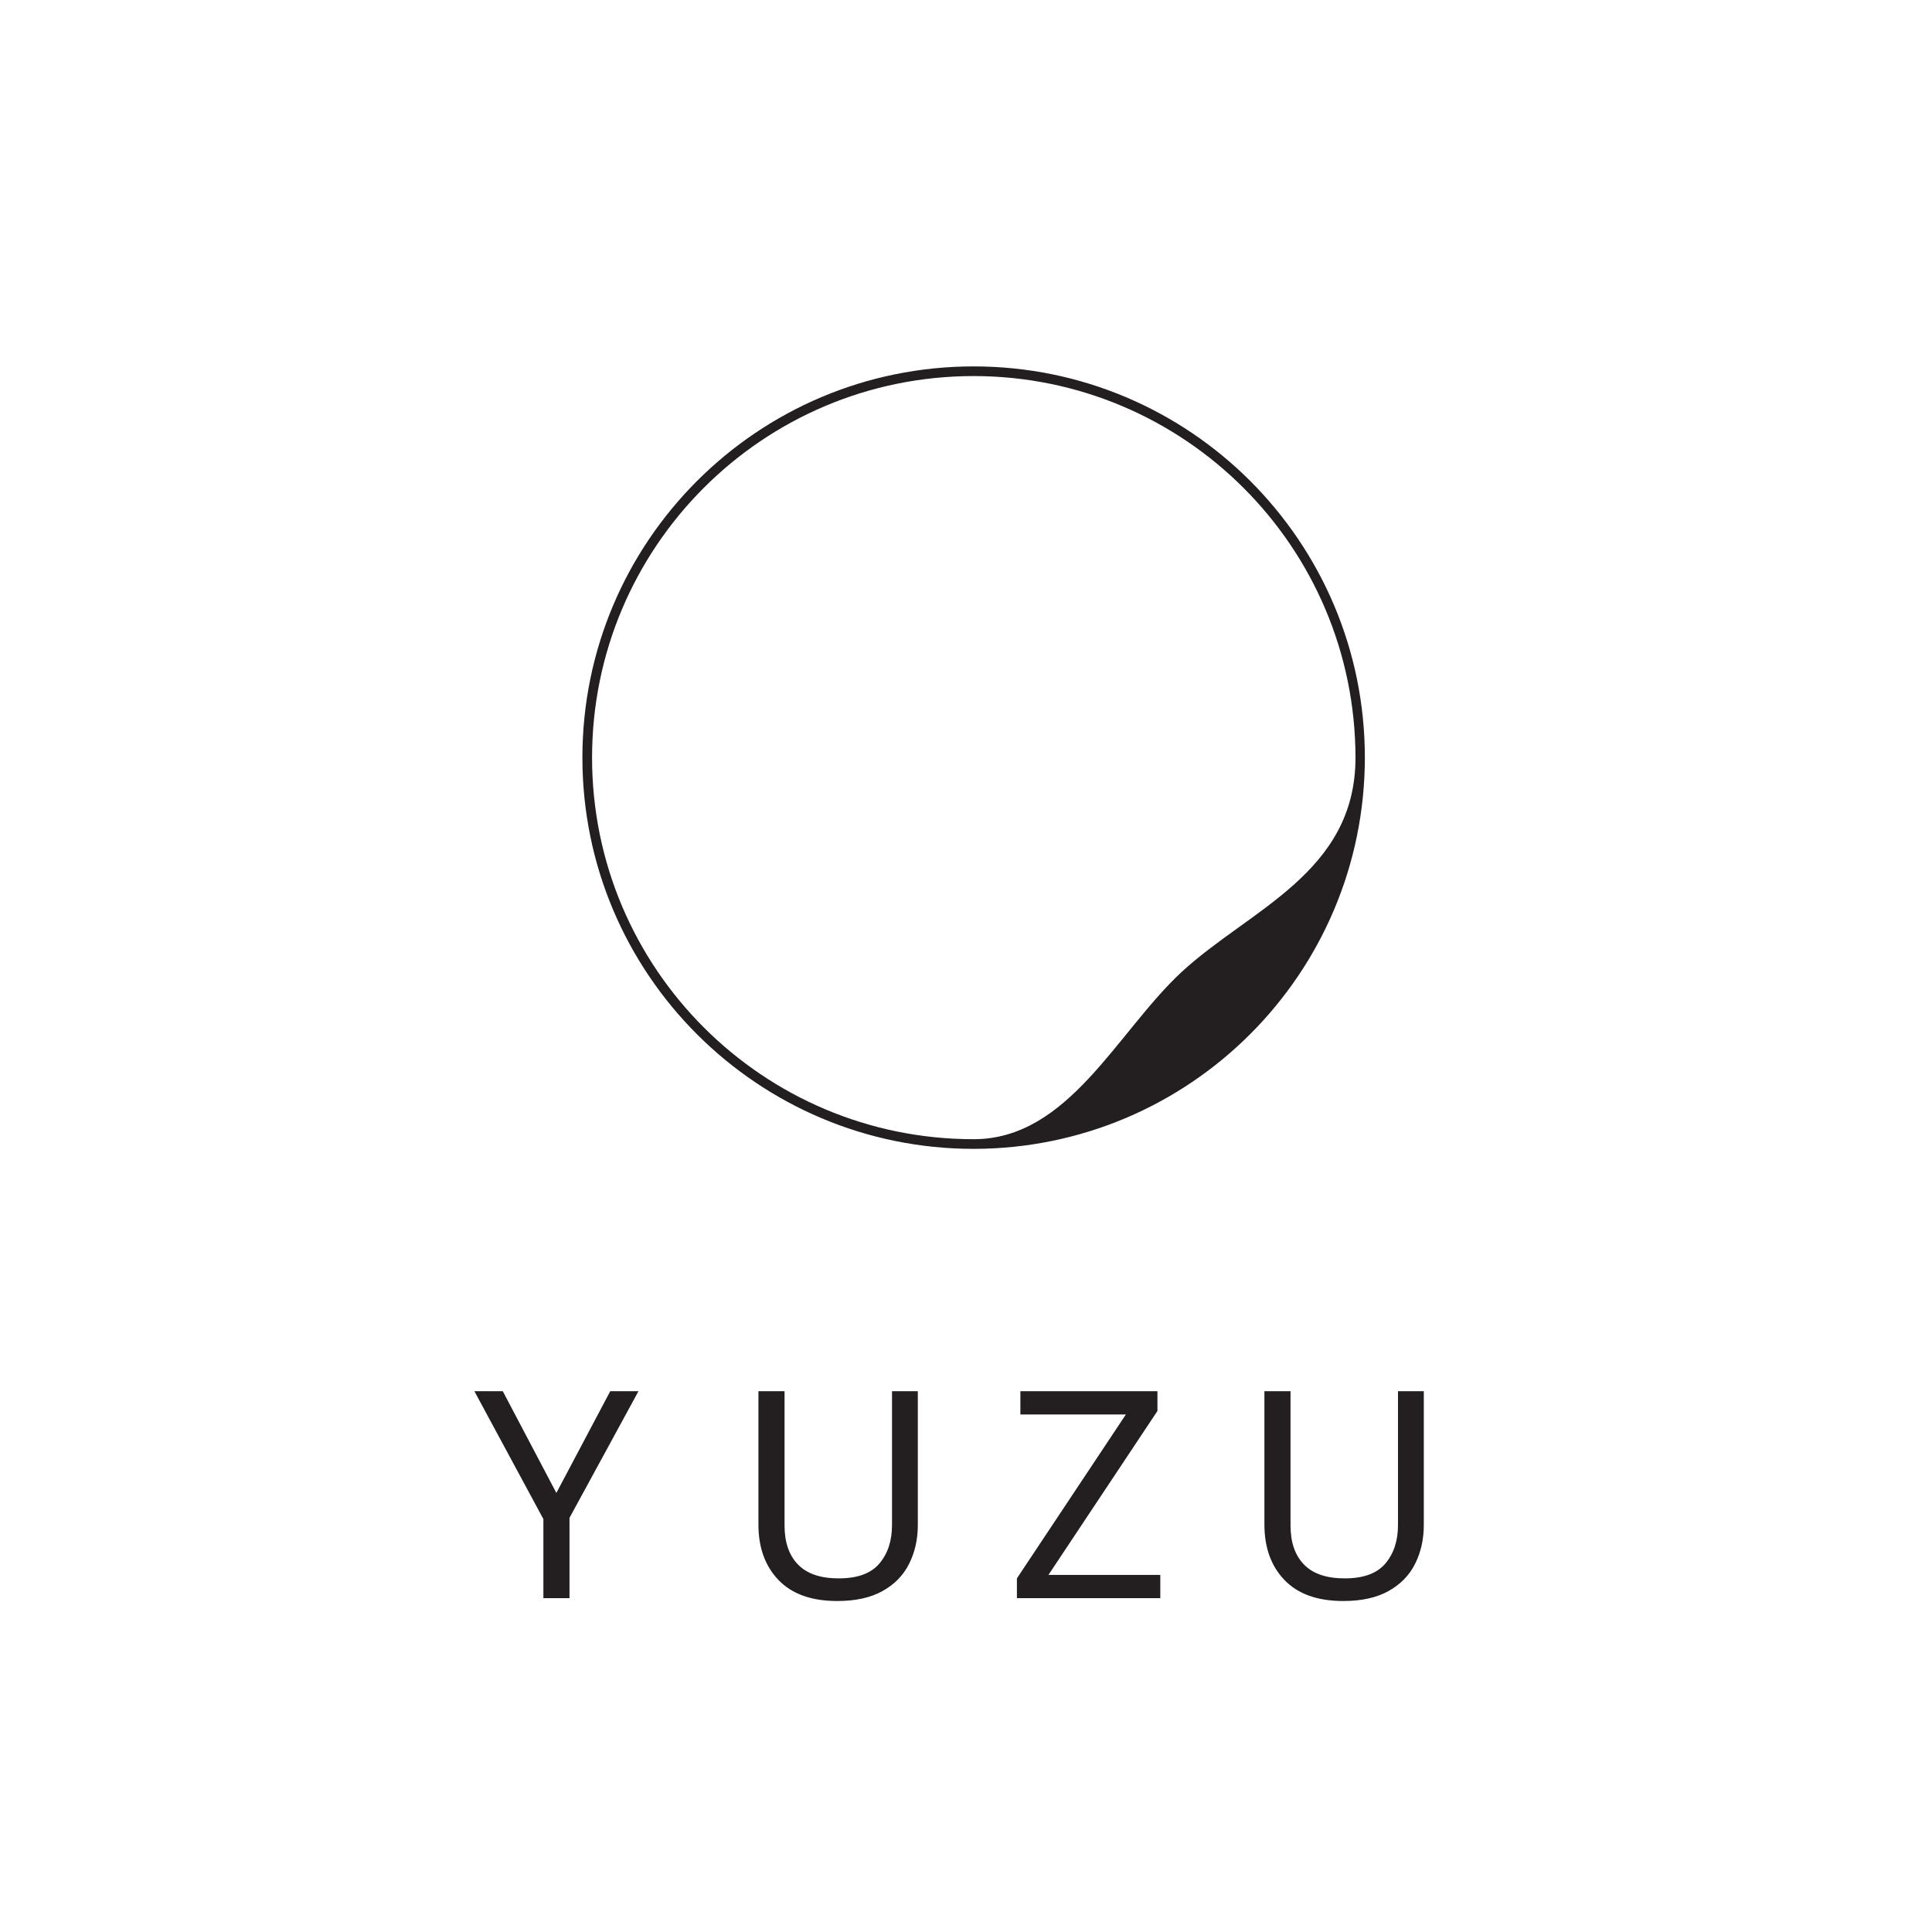
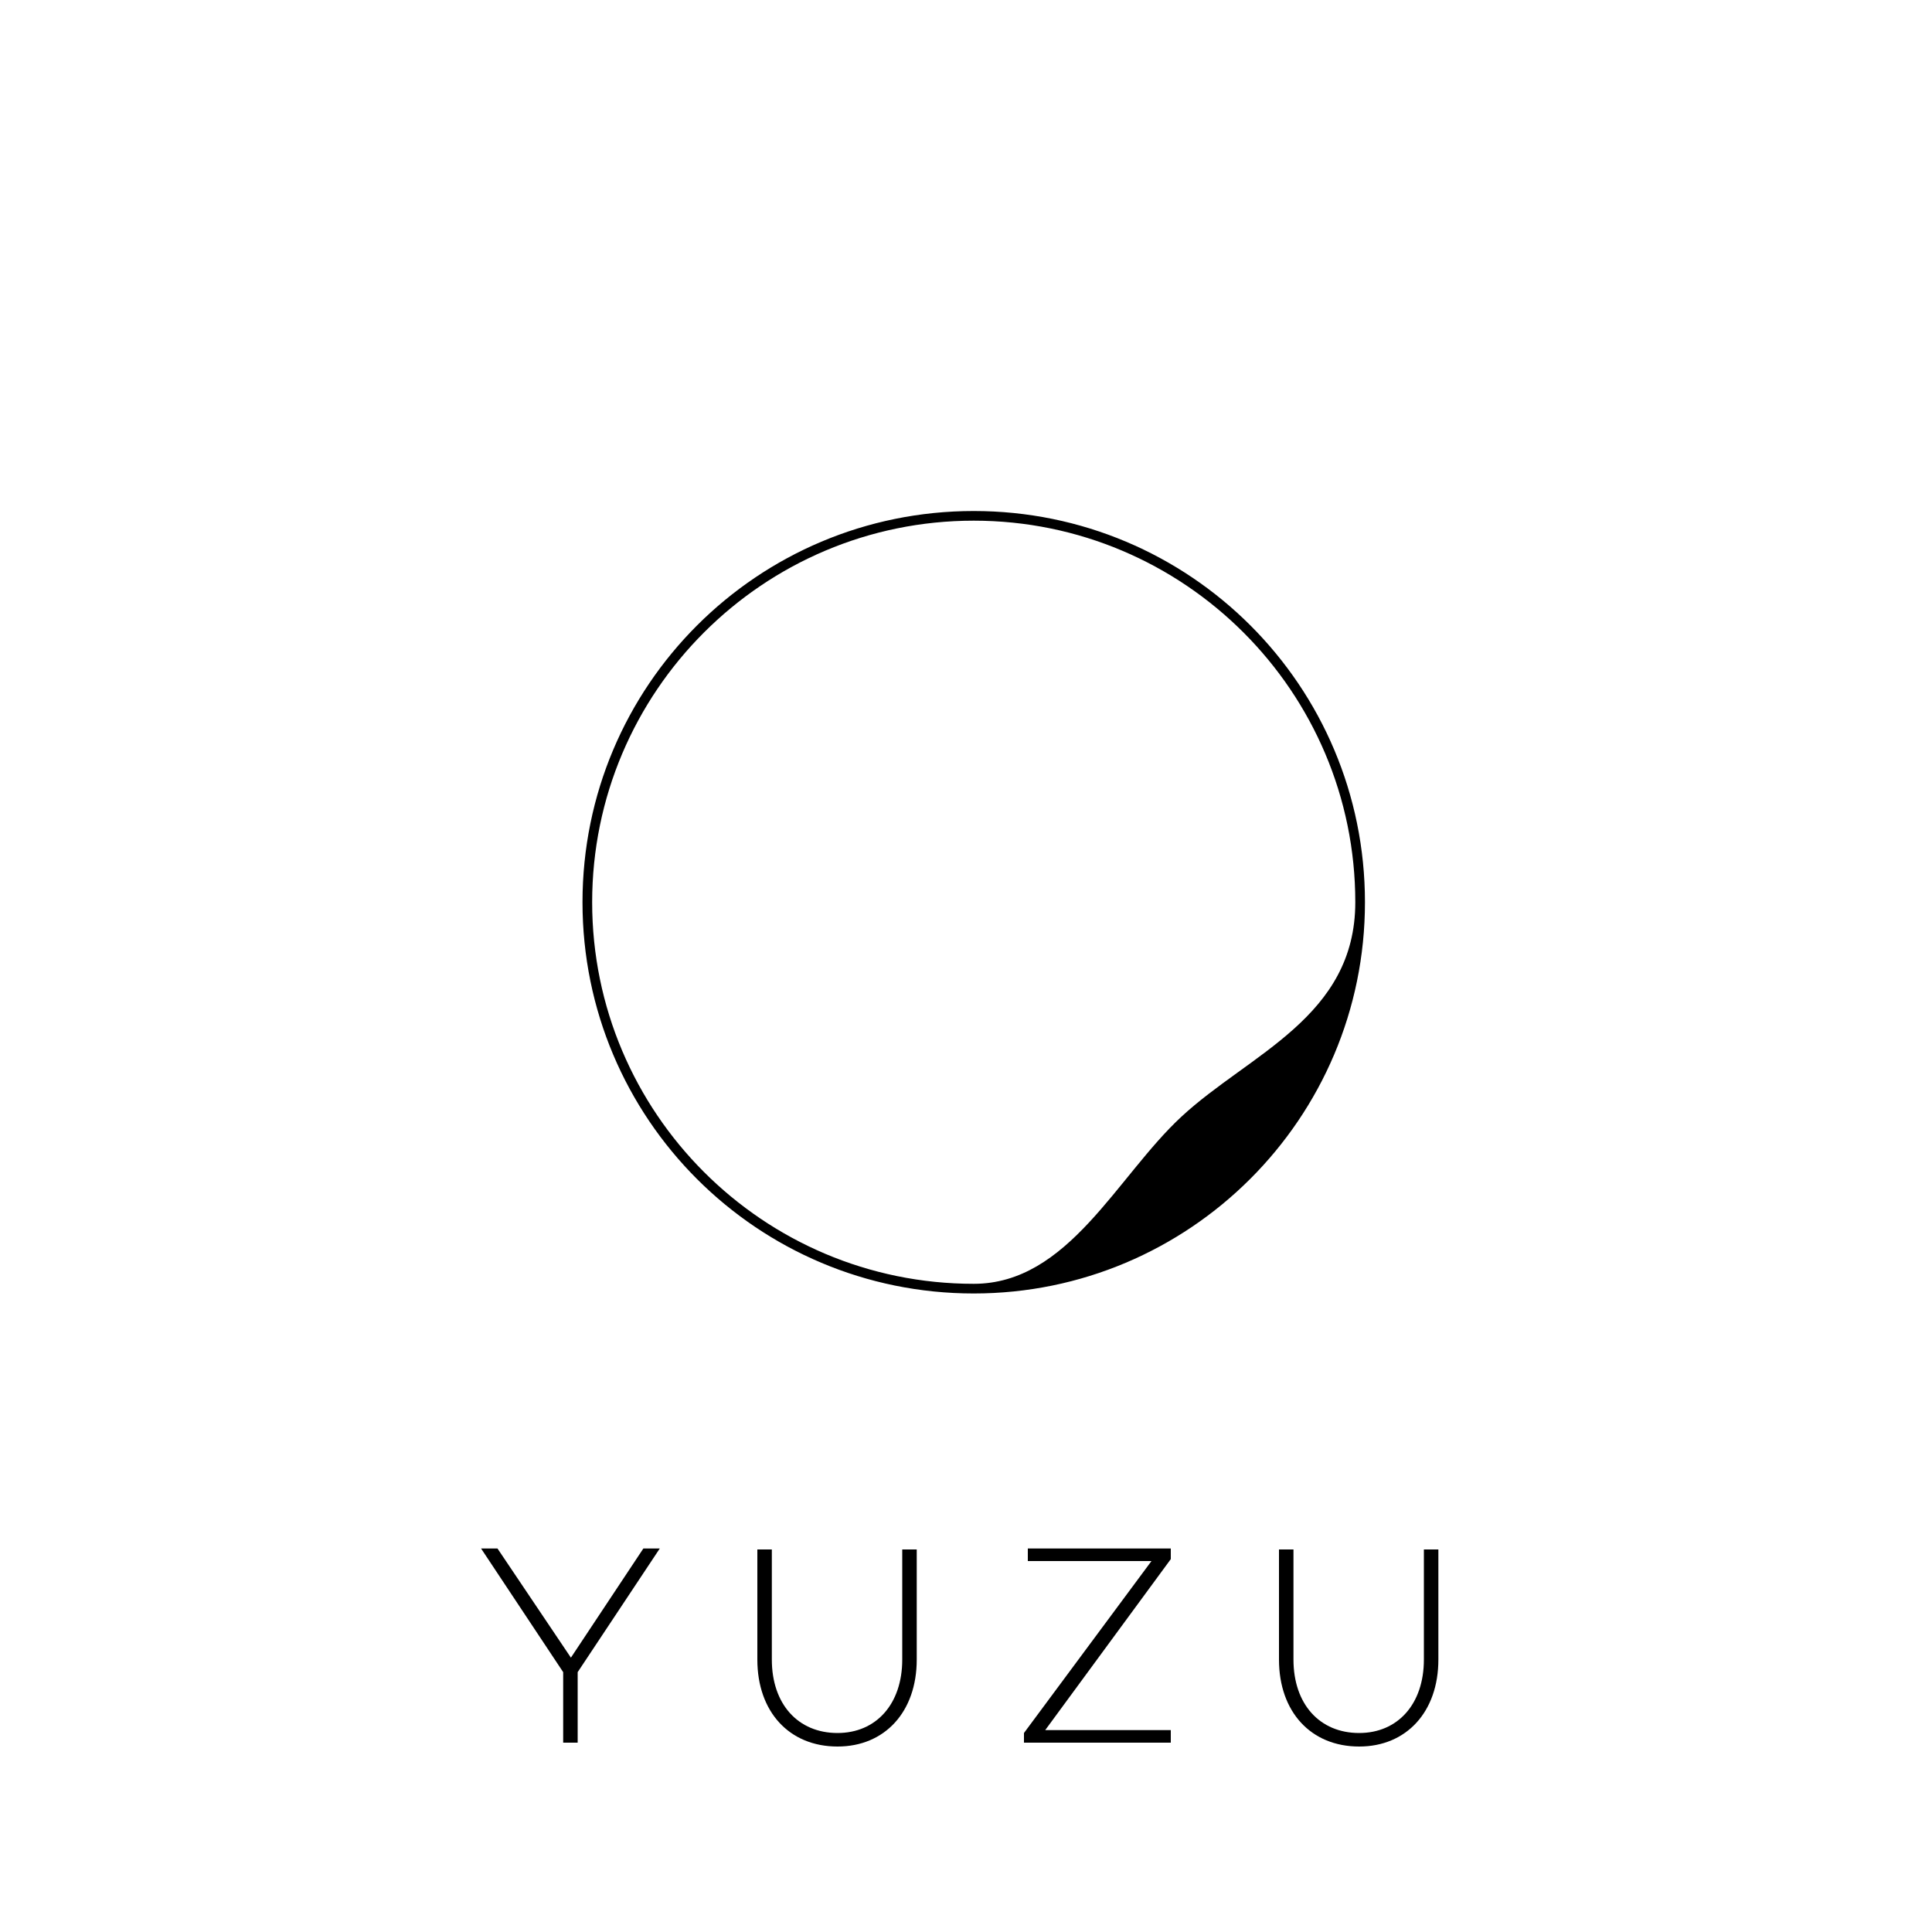
- <svg xmlns="http://www.w3.org/2000/svg" id="Layer_1" data-name="Layer 1" viewBox="0 0 200 200">
-   <text transform="translate(49.11 165.44)" style="font-size:30px;fill:#231f20;font-family:GalanoGrotesque-Light, Galano Grotesque;font-weight:300;letter-spacing:0.23em">Y<tspan x="26.7" y="0" style="letter-spacing:0.219em">U</tspan>
-     <tspan x="55.02" y="0">ZU</tspan>
-   </text>
-   <path d="M100.79,118.93a40.5,40.5,0,1,1,40.5-40.5A40.54,40.54,0,0,1,100.79,118.93Zm0-80a39.5,39.5,0,0,0,0,79c9.84,0,14.82-11.09,21.53-17.31,7-6.47,18-10.25,18-22.19A39.55,39.55,0,0,0,100.79,38.93Z" style="fill:#231f20" />
+ <svg xmlns="http://www.w3.org/2000/svg" id="Layer_1" data-name="Layer 1" viewBox="0 -50 200 200">
+   <g>
+     <g class="st0">
+       <path class="st1" d="M59.8,130.4h-1.5v-7.3l-8.5-12.8h1.7l7.6,11.3l7.5-11.3h1.7l-8.5,12.8V130.4z" />
+     </g>
+     <g class="st0">
+       <path class="st1" d="M94.9,121.8c0,5.4-3.3,9-8.2,9c-5,0-8.3-3.6-8.3-9v-11.4h1.5v11.4c0,4.6,2.7,7.6,6.8,7.6c4,0,6.7-3,6.7-7.6    v-11.4h1.5V121.8z" />
+     </g>
+     <g class="st0">
+       <path class="st1" d="M121.2,130.4H106v-1l13.2-17.8h-12.8v-1.3h14.8v1.1l-13,17.7h13V130.4z" />
+       <path class="st1" d="M148.9,121.8c0,5.4-3.3,9-8.2,9c-5,0-8.3-3.6-8.3-9v-11.4h1.5v11.4c0,4.6,2.7,7.6,6.8,7.6c4,0,6.7-3,6.7-7.6    v-11.4h1.5V121.8z" />
+     </g>
+   </g>
+   <path class="st1" d="M100.8,83.9c-22.4,0-40.5-18.1-40.5-40.5S78.4,2.9,100.8,2.9s40.5,18.1,40.5,40.5  C141.3,65.8,123.1,83.9,100.8,83.9z M100.8,3.9C79,3.9,61.3,21.6,61.3,43.4S79,82.9,100.8,82.9c9.8,0,14.8-11.1,21.5-17.3  c7-6.5,18-10.3,18-22.2C140.3,21.6,122.6,3.9,100.8,3.9z" />
</svg>
